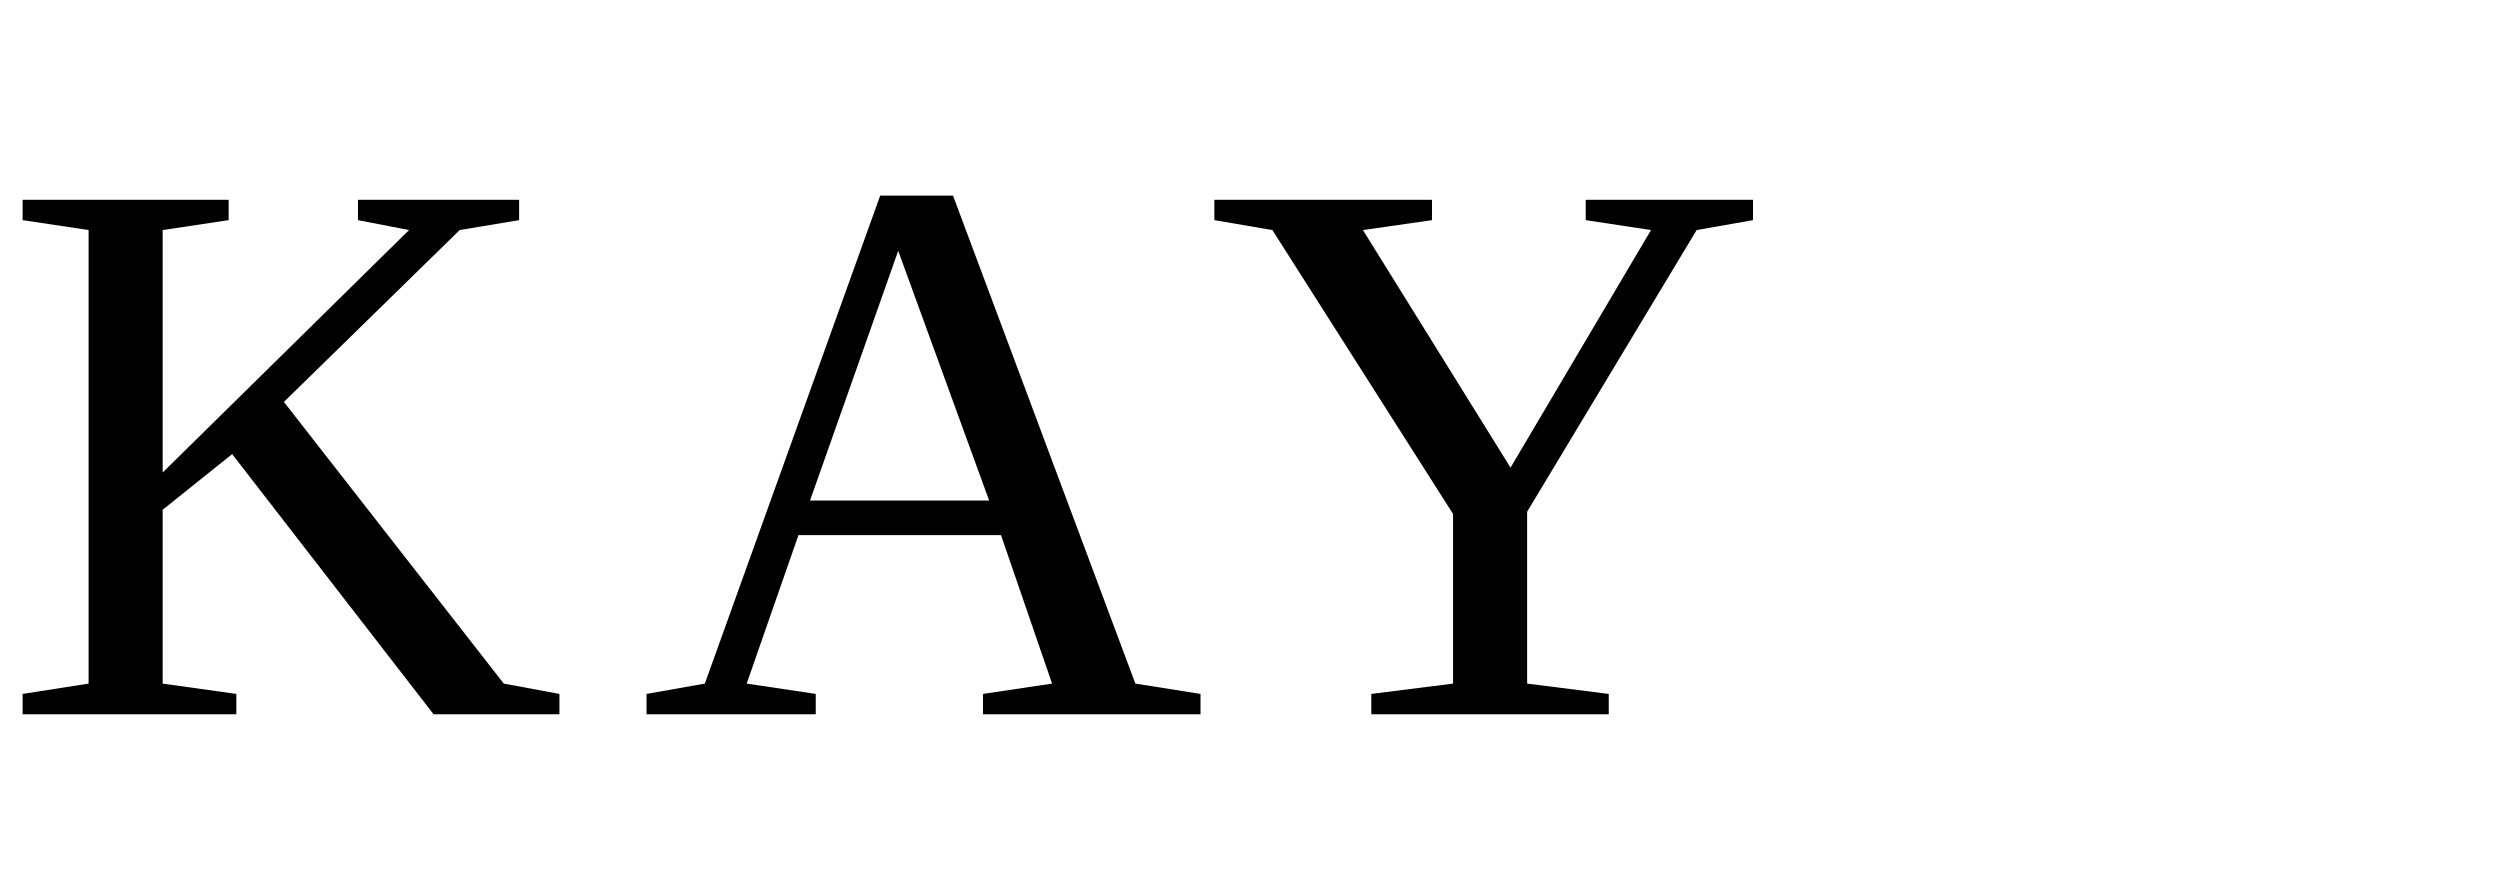
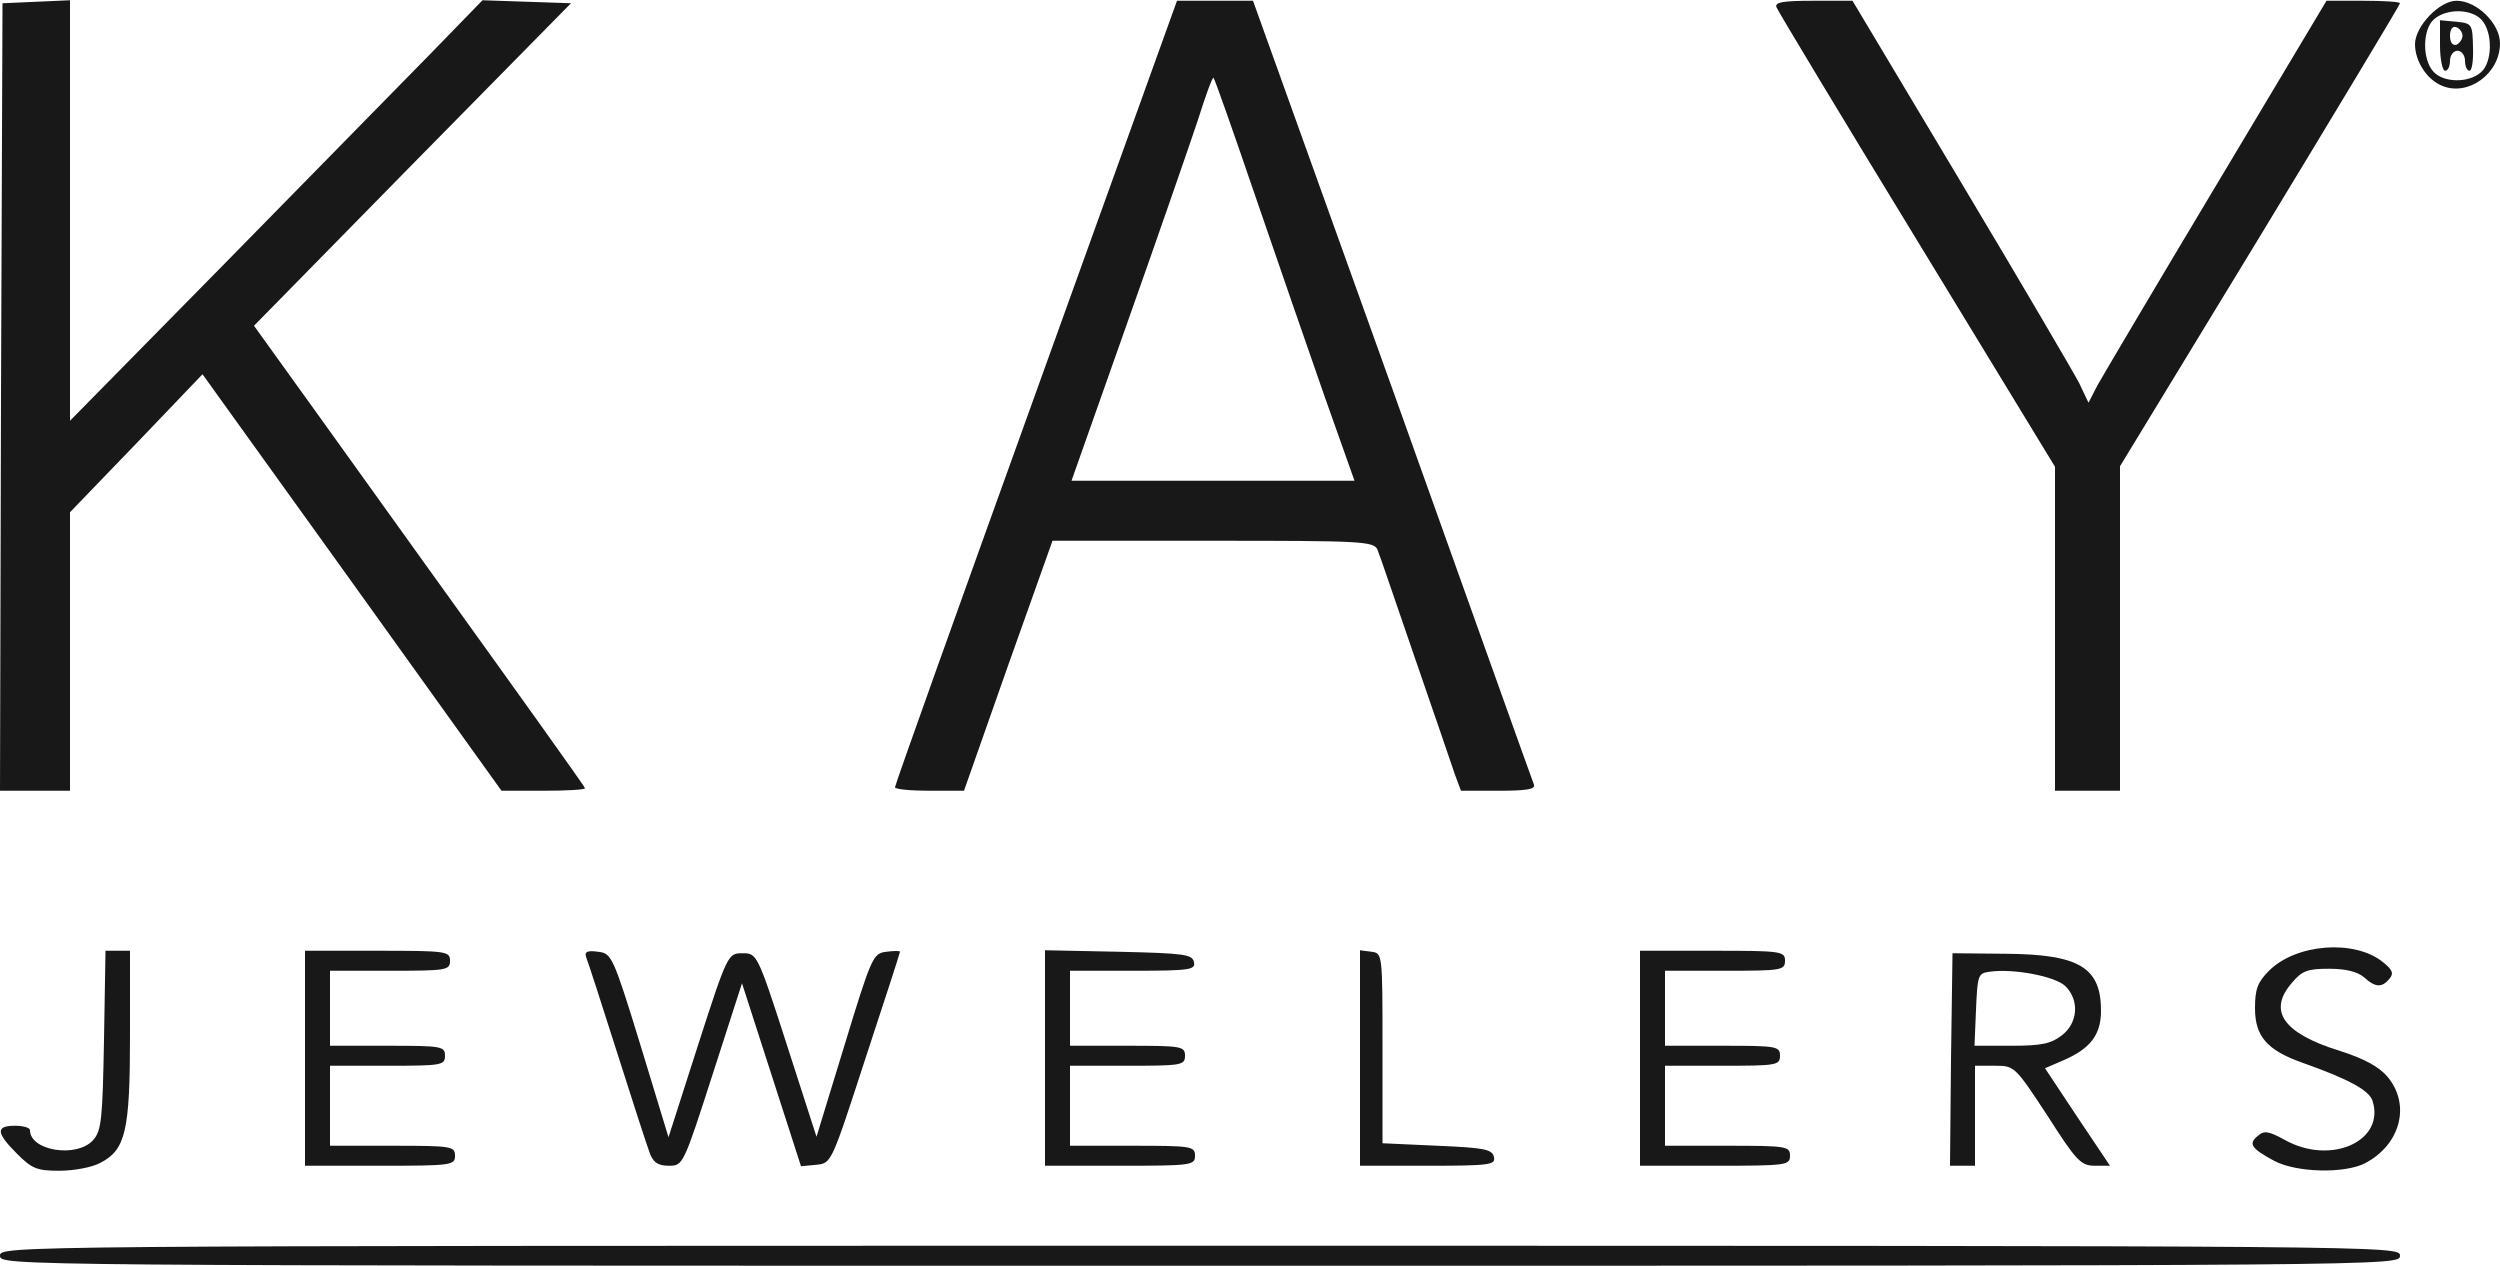
- <svg xmlns="http://www.w3.org/2000/svg" viewBox="0 0 280 100" fill="currentColor">
-   <text x="0" y="80" font-family="Georgia, 'Times New Roman', serif" font-weight="400" font-size="88" letter-spacing="8" fill="currentColor">KAY</text>
+ <svg xmlns="http://www.w3.org/2000/svg" id="Layer_1" viewBox="0 0 500 253.1" width="2500" height="1266">
+   <style>.st0{fill:#191818}</style>
+   <g id="layer2">
+     <path class="st0" d="M0 251.1c0-2 .7-2 240-2s240 0 240 2-.7 2-240 2-240 0-240-2zM3.4 230.7c-4.2-4.2-4.3-5.6-.4-5.6 1.7 0 3 .4 3 .9 0 4.1 9.3 5.6 12.6 2 1.7-1.9 1.9-4.1 2.2-20l.3-17.9H26v17c0 19.1-.9 22.8-5.9 25.4-1.6.9-5.3 1.6-8.2 1.6-4.5 0-5.5-.4-8.5-3.4zM454.8 232.1c-4.6-2.5-5.2-3.4-3.2-5 1.2-1.1 2.2-.9 5.3.8 9.2 5.2 20.2.3 17.6-7.8-.7-2.1-4.7-4.3-14-7.6-7.1-2.5-9.5-5.3-9.5-10.9 0-3.8.5-5.2 2.8-7.5 5.4-5.4 17-6.3 22.7-1.8 2 1.6 2.3 2.3 1.4 3.4-1.5 1.8-2.8 1.8-5.1-.3-1.3-1.1-3.6-1.7-7-1.7-4.3 0-5.4.4-7.4 2.8-4.9 5.6-1.8 10.1 9.5 13.6 5 1.6 7.9 3.2 9.6 5.2 4.7 5.6 2.6 13.6-4.5 17.3-4.1 2.1-13.7 1.9-18.2-.5zM61 211.6v-21.5h14.5c13.8 0 14.5.1 14.5 2s-.7 2-12 2H66v15h11.5c10.8 0 11.5.1 11.5 2s-.7 2-11.5 2H66v16h12.5c11.8 0 12.5.1 12.5 2s-.7 2-15 2H61v-21.5zM130 230.7c-.5-1.3-3.5-10.5-6.6-20.3-3.1-9.8-5.9-18.4-6.2-19.1-.3-1 .3-1.3 2.4-1 2.7.3 3 .8 8.5 18.7l5.6 18.4 5.9-18.4c5.9-18.3 6-18.4 8.9-18.4 2.9 0 3 .1 8.9 18.4l5.9 18.3 5.6-18.3c5.4-17.7 5.7-18.4 8.4-18.7 1.5-.2 2.7-.2 2.7 0s-3.1 9.8-6.9 21.3c-6.8 20.9-6.8 21-9.8 21.3l-3.1.3-5.9-18.3-5.9-18.3-5.9 18.3c-5.8 18-5.9 18.2-8.7 18.2-2.1 0-3.1-.6-3.8-2.4zM209 211.6V190l14.7.3c13.1.3 14.8.5 15.1 2.1.3 1.5-.8 1.7-12.2 1.7H214v15h11.5c10.8 0 11.5.1 11.5 2s-.7 2-11.5 2H214v16h12.5c11.8 0 12.5.1 12.5 2s-.7 2-15 2h-15v-21.5zM272 211.5V190l2.3.3c2.2.3 2.2.4 2.2 19.3v19l11 .5c9.4.4 11 .7 11.3 2.3.3 1.5-.8 1.7-13.2 1.7H272v-21.6zM328 211.6v-21.5h14.5c13.8 0 14.5.1 14.5 2s-.7 2-12 2h-12v15h11.5c10.8 0 11.5.1 11.5 2s-.7 2-11.5 2H333v16h12.5c11.8 0 12.5.1 12.5 2s-.7 2-15 2h-15v-21.5zM390.2 211.9l.3-21.3 10.5.1c14.9.1 19.3 2.7 19.2 11.7-.1 4.6-2.2 7.3-7.5 9.6l-3.7 1.6 6.5 9.8 6.5 9.7h-3c-2.8 0-3.7-.9-9.5-10-6.5-9.9-6.6-10-10.5-10h-4v20h-5l.2-21.2zm22.2-4.9c3.2-2.5 3.5-7 .7-9.8-2-2-10.5-3.6-15.2-2.9-2.3.3-2.4.7-2.7 7.6l-.3 7.2h7.4c6 0 7.9-.4 10.1-2.1zM.2 79.4L.5.6 7.3.3 14 0v84.1l30.8-31.3c16.9-17.2 35.4-36.1 41.2-42L96.5 0l8.9.3 8.8.3-31.7 32.2-31.7 32.3 2.3 3.2c1.3 1.8 16.2 22.5 33.1 46.1 16.9 23.5 30.8 42.9 30.8 43.2s-3.8.5-8.3.5h-8.4l-29.9-41.7-29.9-41.6-13.2 13.8L14 102.4v55.7H0l.2-78.7zM179 157.4c0-.5 12.7-36 28.2-79L235.4.1h15.2l27.9 77.7c15.3 42.8 28 78.4 28.3 79.1.3.9-1.5 1.2-7.1 1.2h-7.5l-1.2-3.2c-.6-1.8-4.2-12.3-8-23.3s-7.1-20.8-7.5-21.7c-.7-1.7-3.2-1.8-32.9-1.8h-32.1l-8.9 25-8.8 25h-6.9c-3.8 0-6.9-.3-6.9-.7zm85.8-78.5c-3.3-9.5-9.6-27.6-13.9-40.2-4.3-12.6-8-23.1-8.2-23.2-.2-.2-1.6 3.6-3.1 8.4-1.6 4.8-7.9 23-14.1 40.5l-11.2 31.7h56.6l-6.1-17.2zM411 125.7V93.3L383.4 48c-15.2-24.9-27.8-45.8-28.1-46.6-.4-1 1.2-1.3 7.4-1.3h7.8l21.7 36.3c11.9 19.9 22.5 38 23.6 40.1l1.9 4 1.8-3.5c1-1.8 11.7-19.9 23.8-40.1l22-36.8h7.3c4.1 0 7.4.2 7.4.5s-12.6 21.2-28 46.6l-28 46v64.9h-13v-32.4zM488.4 17.1c-3-1.2-5.4-4.9-5.4-8.3 0-3.6 4.9-8.7 8.3-8.7 4.1 0 8.7 4.6 8.7 8.5 0 6.1-6.4 10.7-11.6 8.5zm7.8-2.7c2.3-2 2.4-8 .1-10.5-2-2.2-7-2.3-9.5-.1-2.3 2-2.4 8-.1 10.5 2 2.2 7 2.3 9.5.1z" />
+     <path class="st0" d="M488 9V4l3.3.3c3.1.3 3.2.5 3.3 5.1.1 2.6-.2 4.7-.7 4.7s-.9-.9-.9-2-.7-2-1.5-2-1.5.9-1.5 2-.4 2-1 2c-.5 0-1-2.3-1-5.1zm4.5-1.9c0-.7-.6-1.5-1.2-1.7-.8-.3-1.3.4-1.3 1.7s.5 2 1.3 1.8c.6-.3 1.2-1.1 1.2-1.8z" />
+   </g>
</svg>
